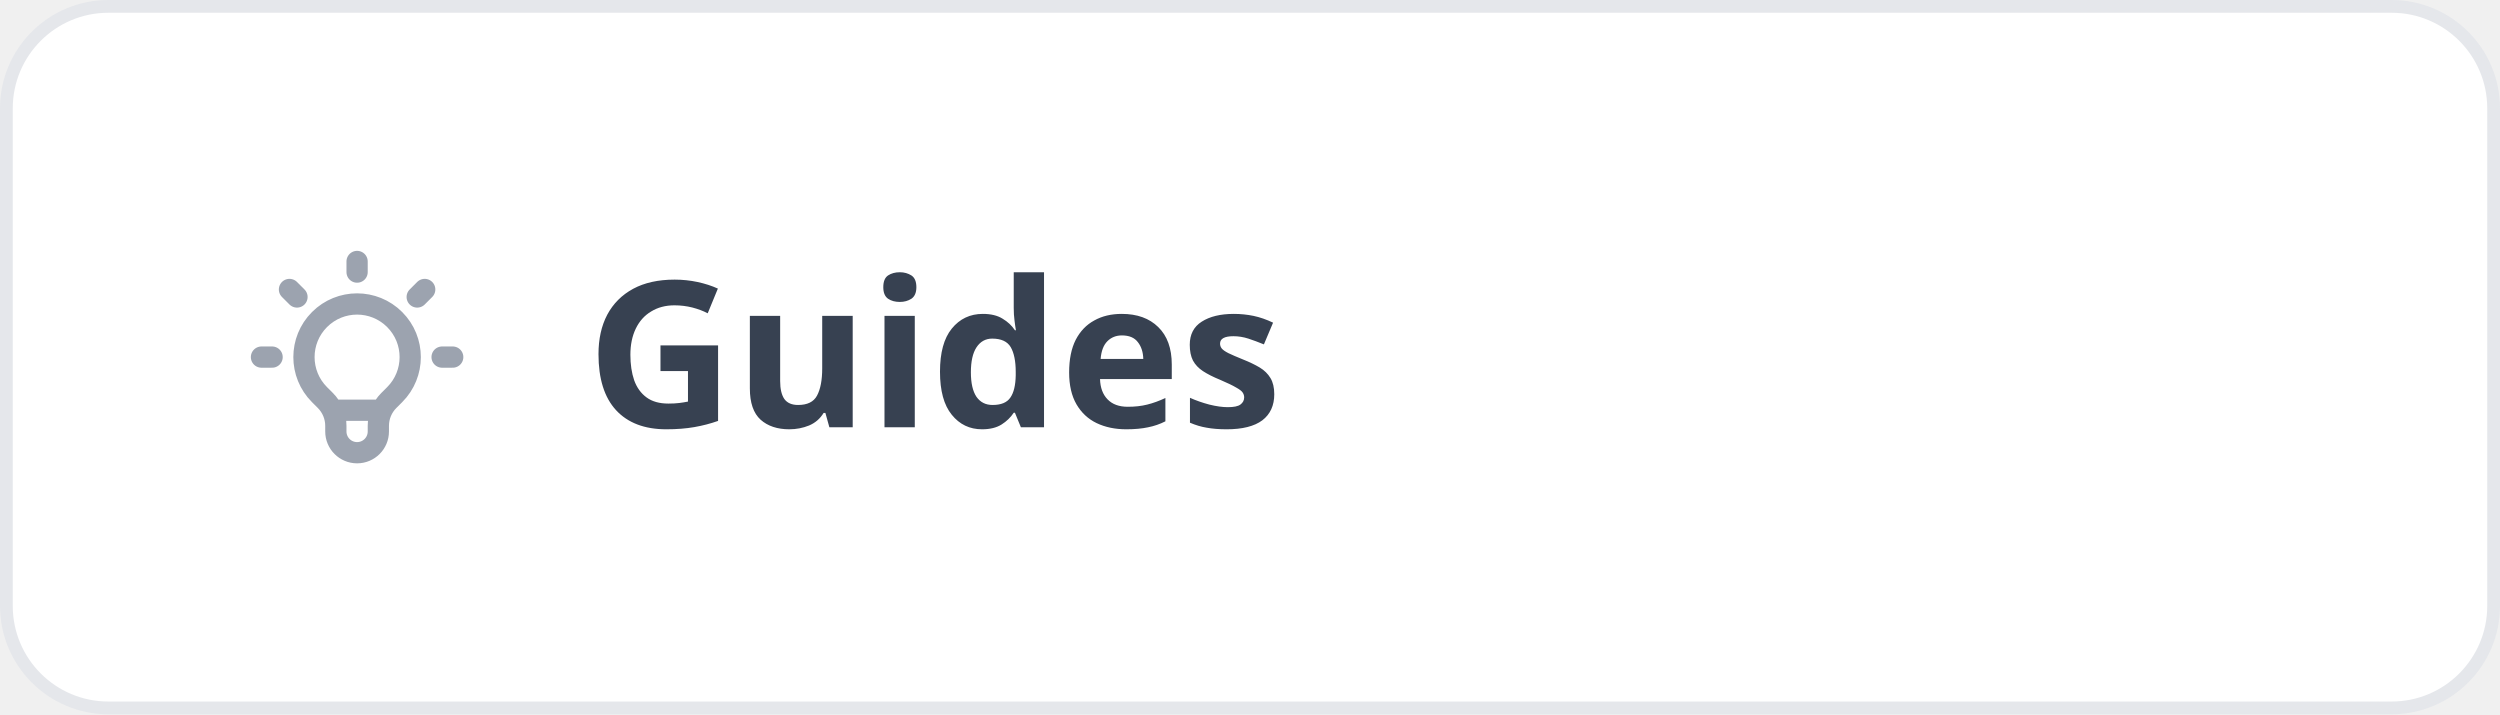
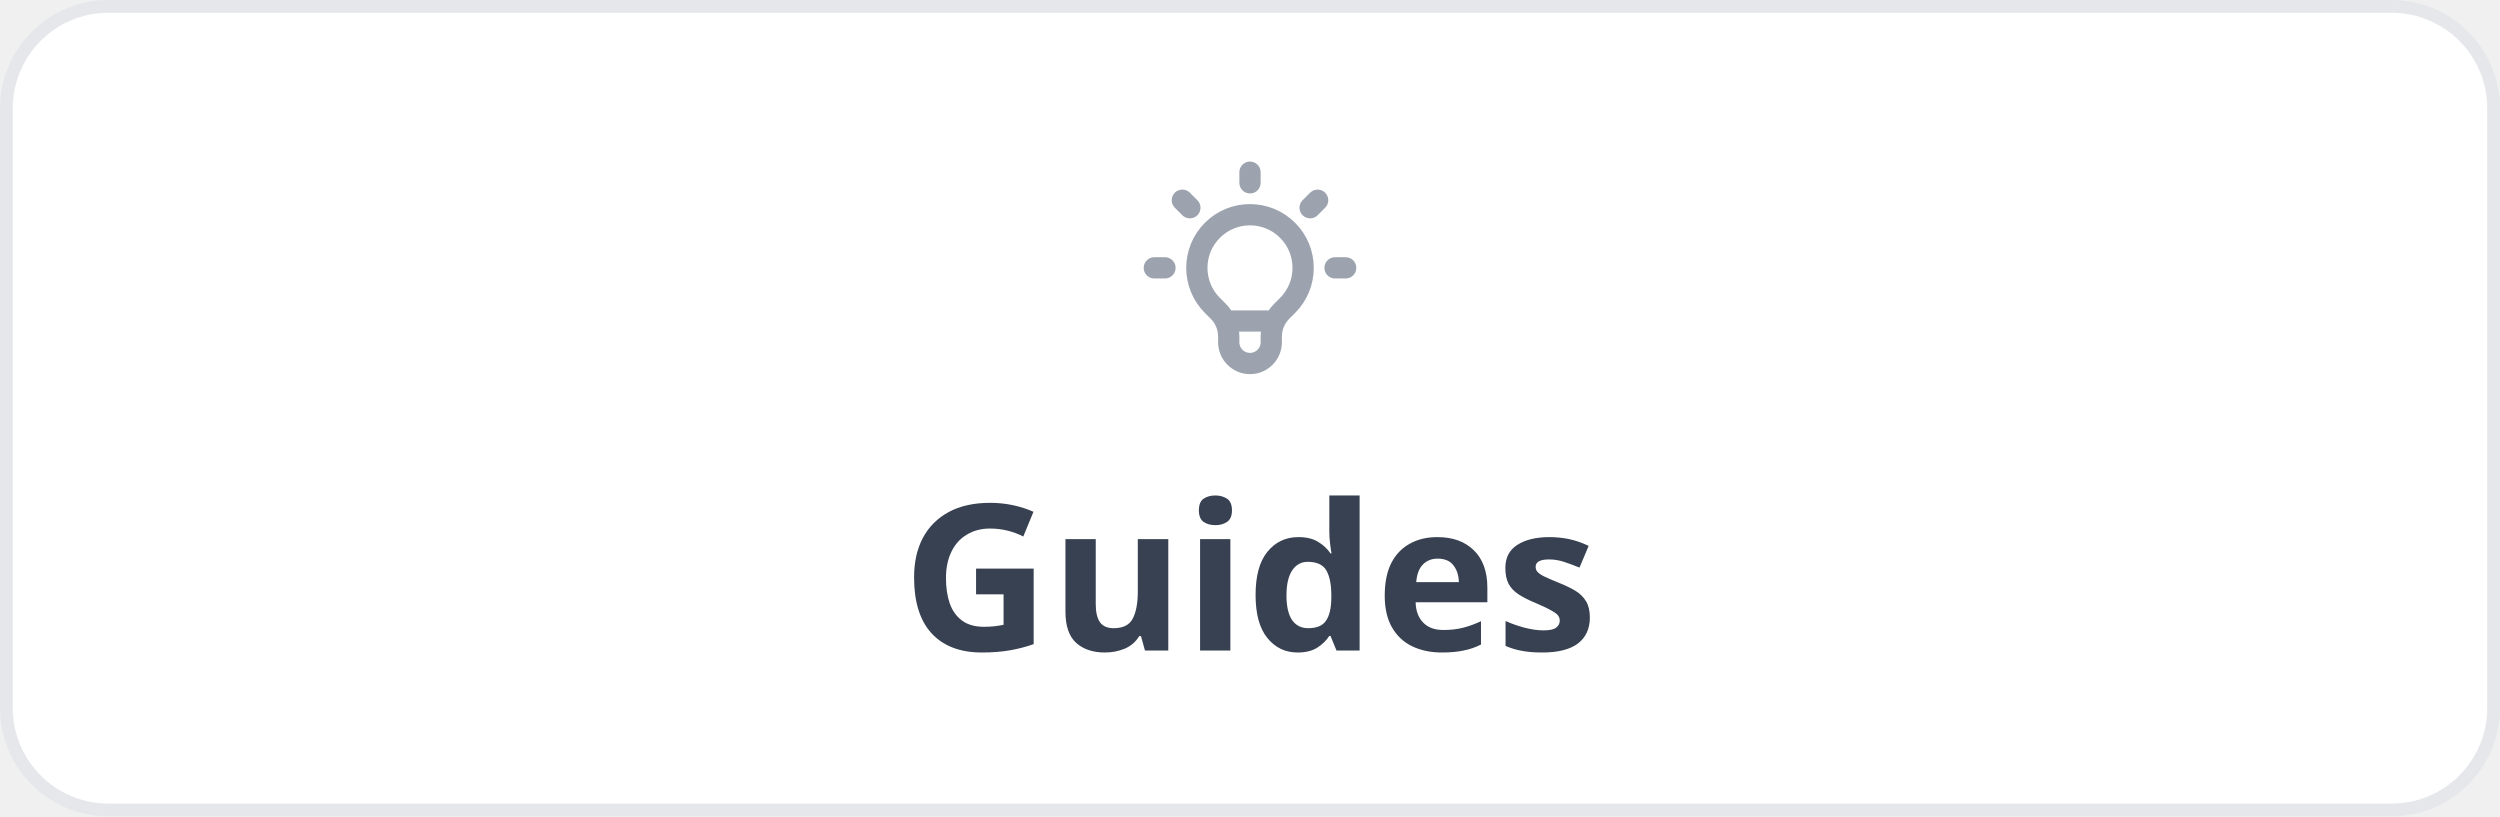
- <svg xmlns="http://www.w3.org/2000/svg" width="196" height="56" viewBox="0 0 196 56" role="img" aria-label="Guides">
-   <rect x="0.5" y="0.5" width="195" height="55" rx="8" fill="#ffffff" stroke="#e5e7eb" />
-   <g style="color:#9ca3af" transform="translate(18 18) scale(.833)">
+ <svg xmlns="http://www.w3.org/2000/svg" width="196" height="64" viewBox="0 0 196 64" role="img" aria-label="Guides">
+   <rect x="0.5" y="0.5" width="195" height="63" rx="8" fill="#ffffff" stroke="#e5e7eb" />
+   <g style="color:#9ca3af" transform="translate(88 11) scale(0.8333)">
    <g fill="none" stroke="currentColor" stroke-width="2">
      <path stroke-linecap="round" stroke-linejoin="round" d="M9.663 17h4.673M12 3v1m6.364 1.636l-.707.707M21 12h-1M4 12H3m3.343-5.657l-.707-.707m2.828 9.9a5 5 0 117.072 0l-.548.547A3.374 3.374 0 0014 18.469V19a2 2 0 11-4 0v-.531c0-.895-.356-1.754-.988-2.386l-.548-.547z" />
    </g>
  </g>
-   <text x="46" y="33.5" fill="#374151" font-family="-apple-system, BlinkMacSystemFont, 'Segoe UI', 'Noto Sans', Helvetica, Arial, sans-serif" font-size="16" font-weight="600">Guides</text>
+   <text x="98" y="51" text-anchor="middle" fill="#374151" font-family="-apple-system, BlinkMacSystemFont, 'Segoe UI', 'Noto Sans', Helvetica, Arial, sans-serif" font-size="16" font-weight="600">Guides</text>
</svg>
